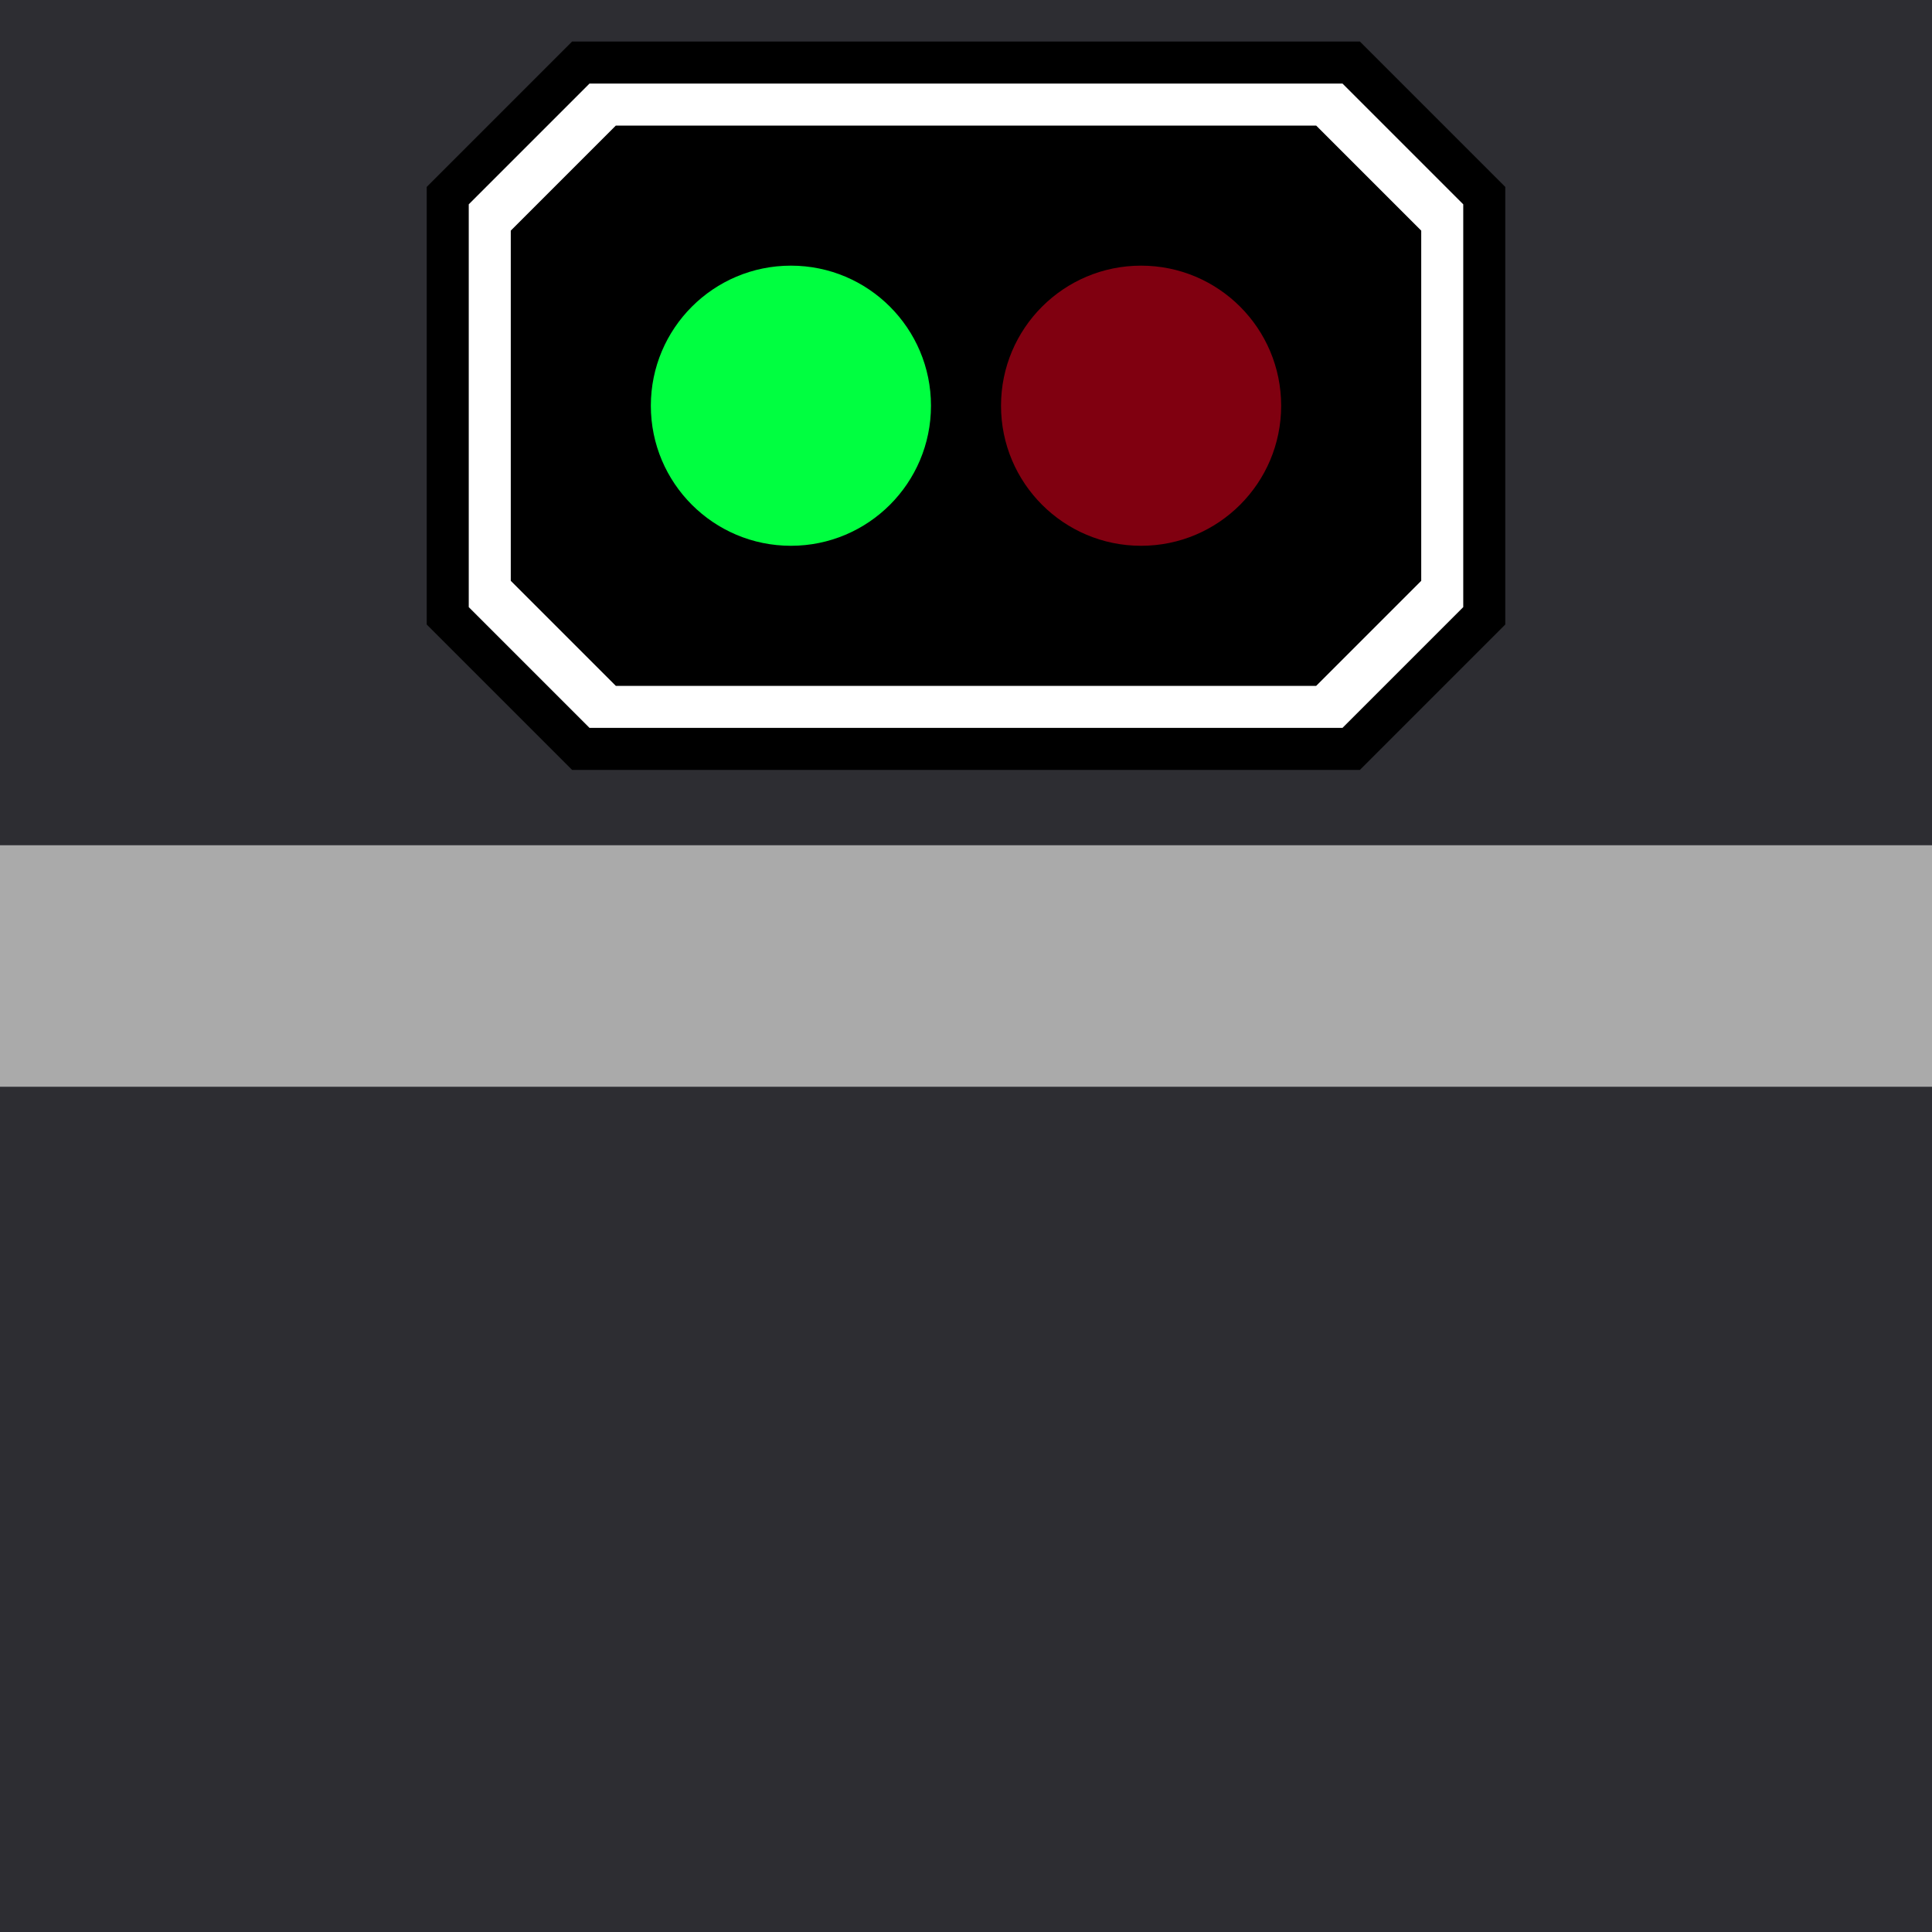
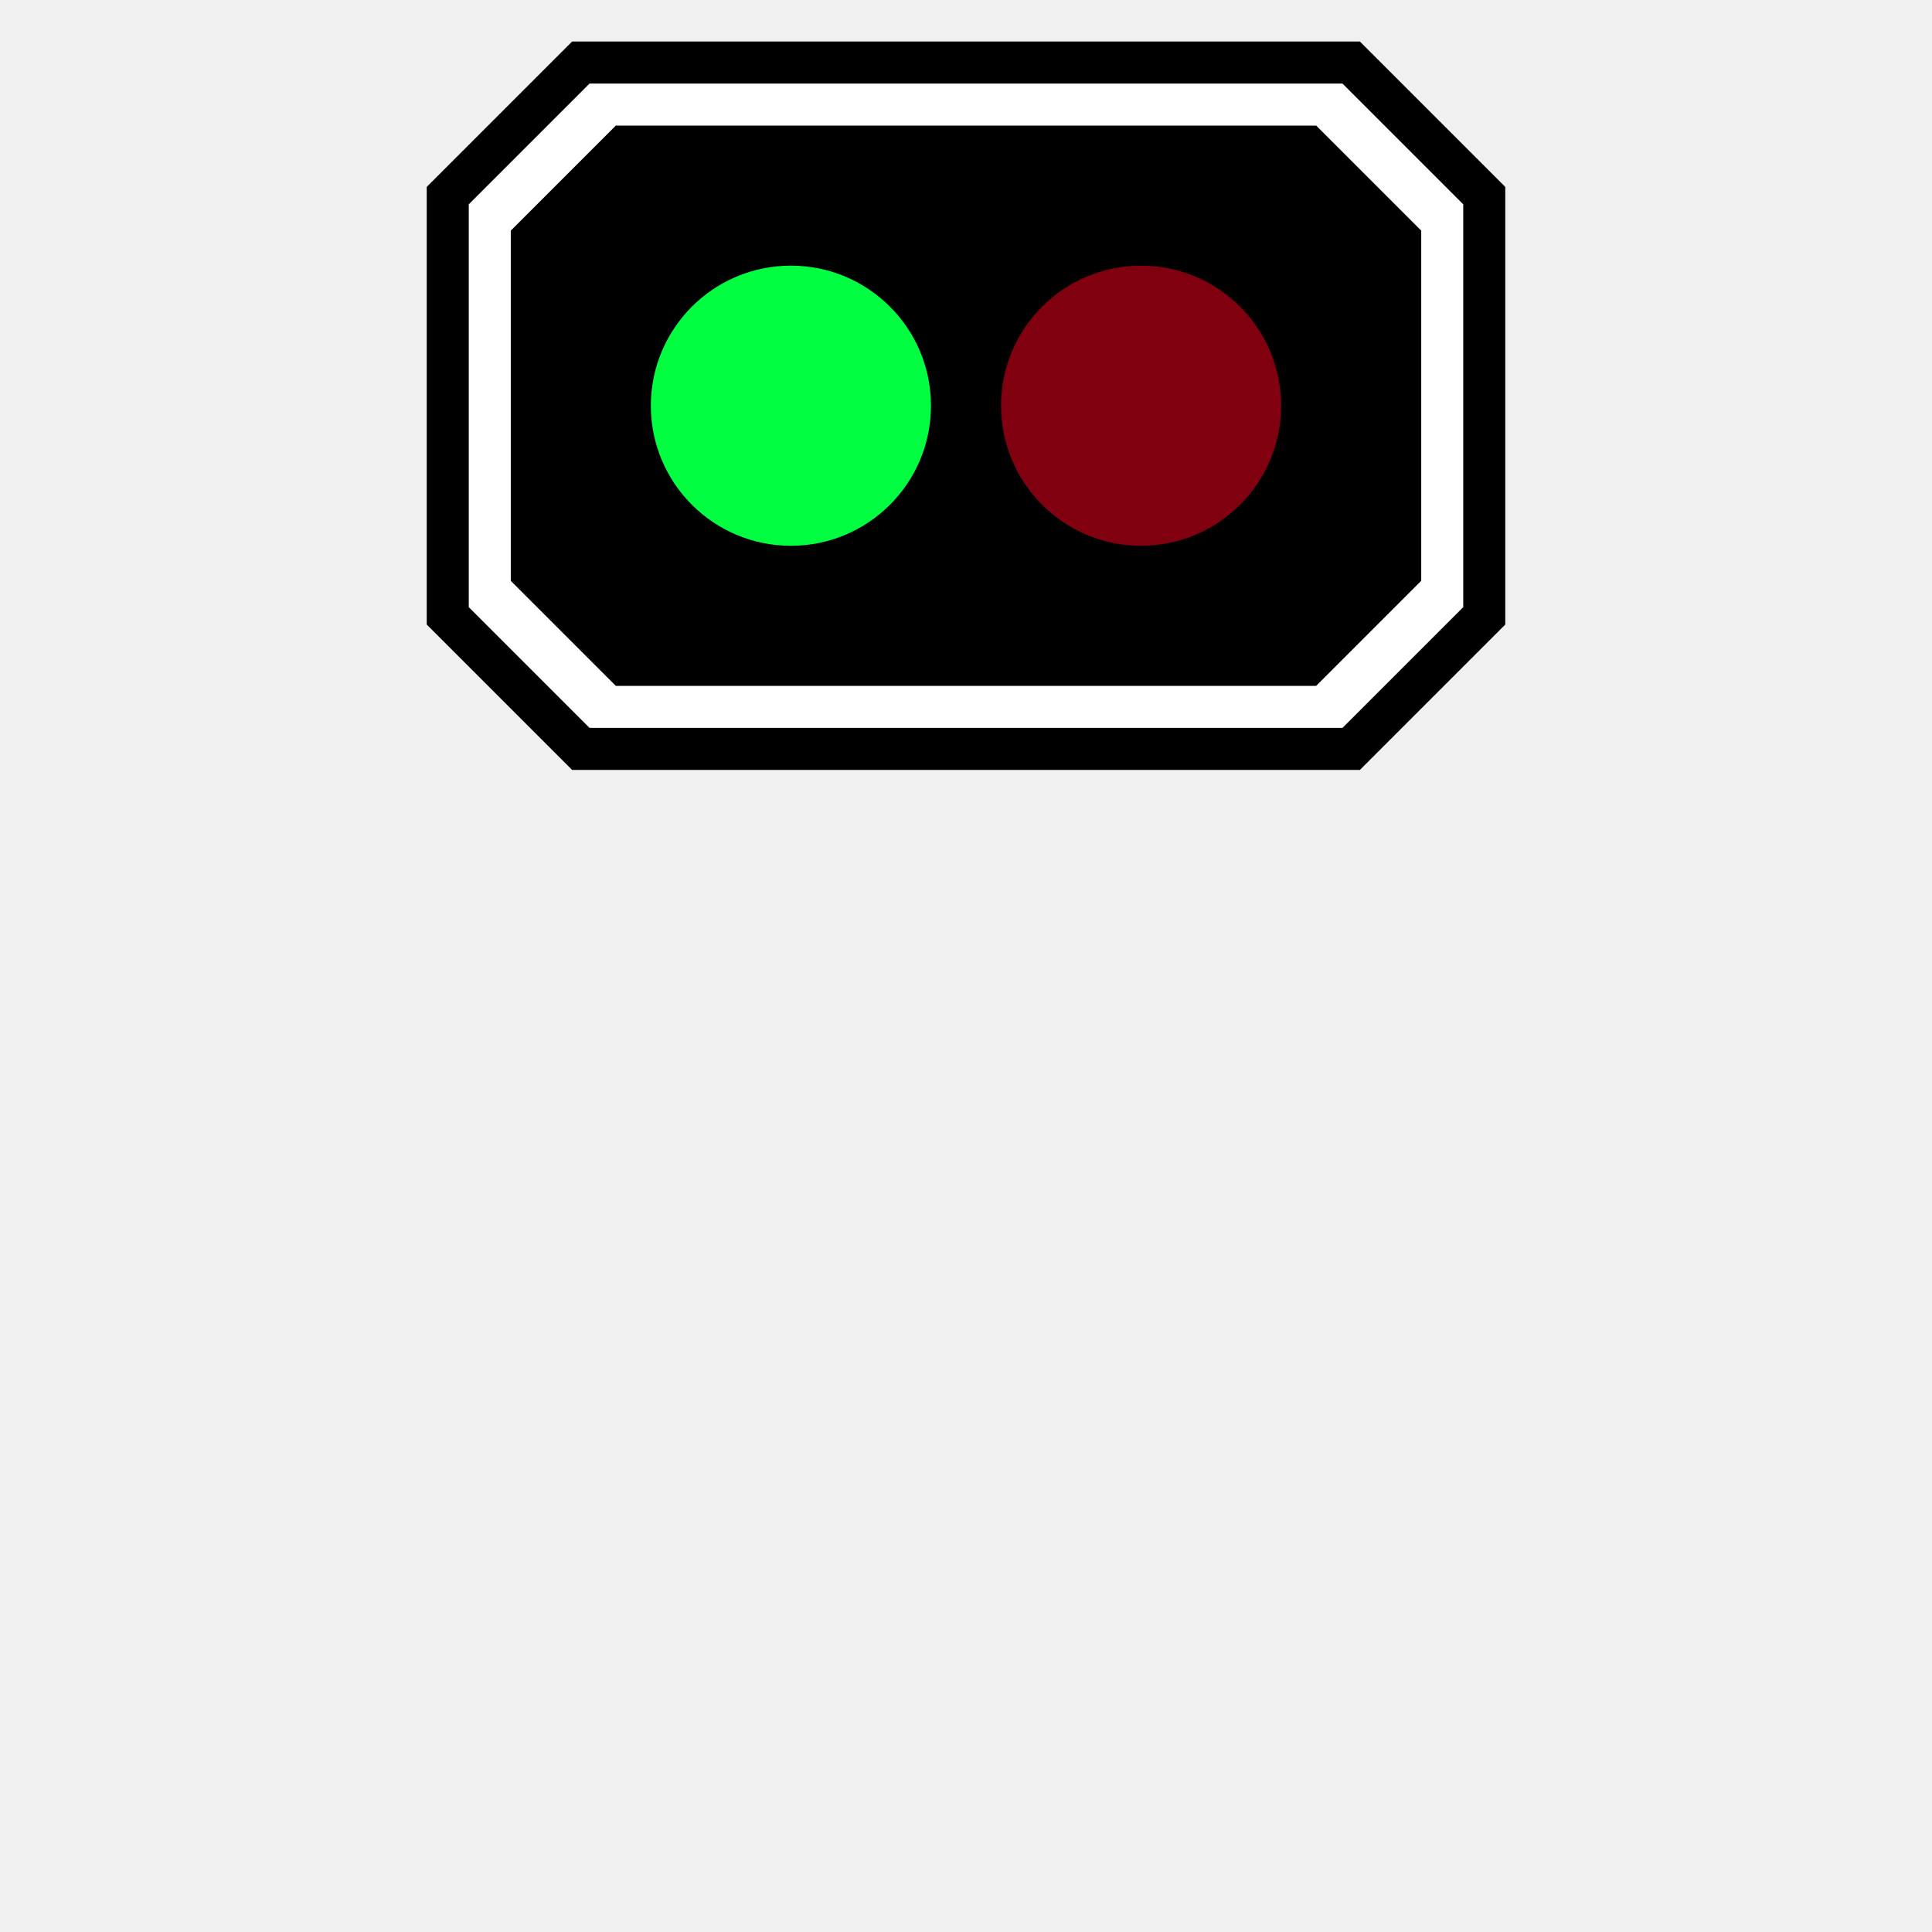
<svg xmlns="http://www.w3.org/2000/svg" viewBox="0 0 32 32">
-   <rect x="0" y="0" width="32" height="32" fill="#2d2d32" />
-   <line x1="0" y1="16" x2="32" y2="16" stroke="#aaaaaa" stroke-width="4" stroke-linecap="round" />
  <g transform="translate(21.22, 16) rotate(270) scale(0.116) translate(30, -120)">
    <g id="signal" data-bidib="signal">
      <path d="M 1 20 L 1 130 L 20 149 L 80 149 L 99 130 L 99 20 L 80 1 L 20 1 L 1 20 Z" fill="white" stroke="black" stroke-width="6" />
      <path d="M 10 25 L 10 125 L 25 140 L 75 140 L 90 125 L 90 25 L 75 10 L 25 10 L 10 25 Z" fill="black" />
      <circle id="hs2_f1" data-bidib-key="hs2_f1" cx="50" cy="50" r="20" fill="#00FF40" />
      <circle id="hs2_h" data-bidib-key="hs2_h" cx="50" cy="100" r="20" fill="#FF0020" fill-opacity="0.50" />
    </g>
  </g>
</svg>
